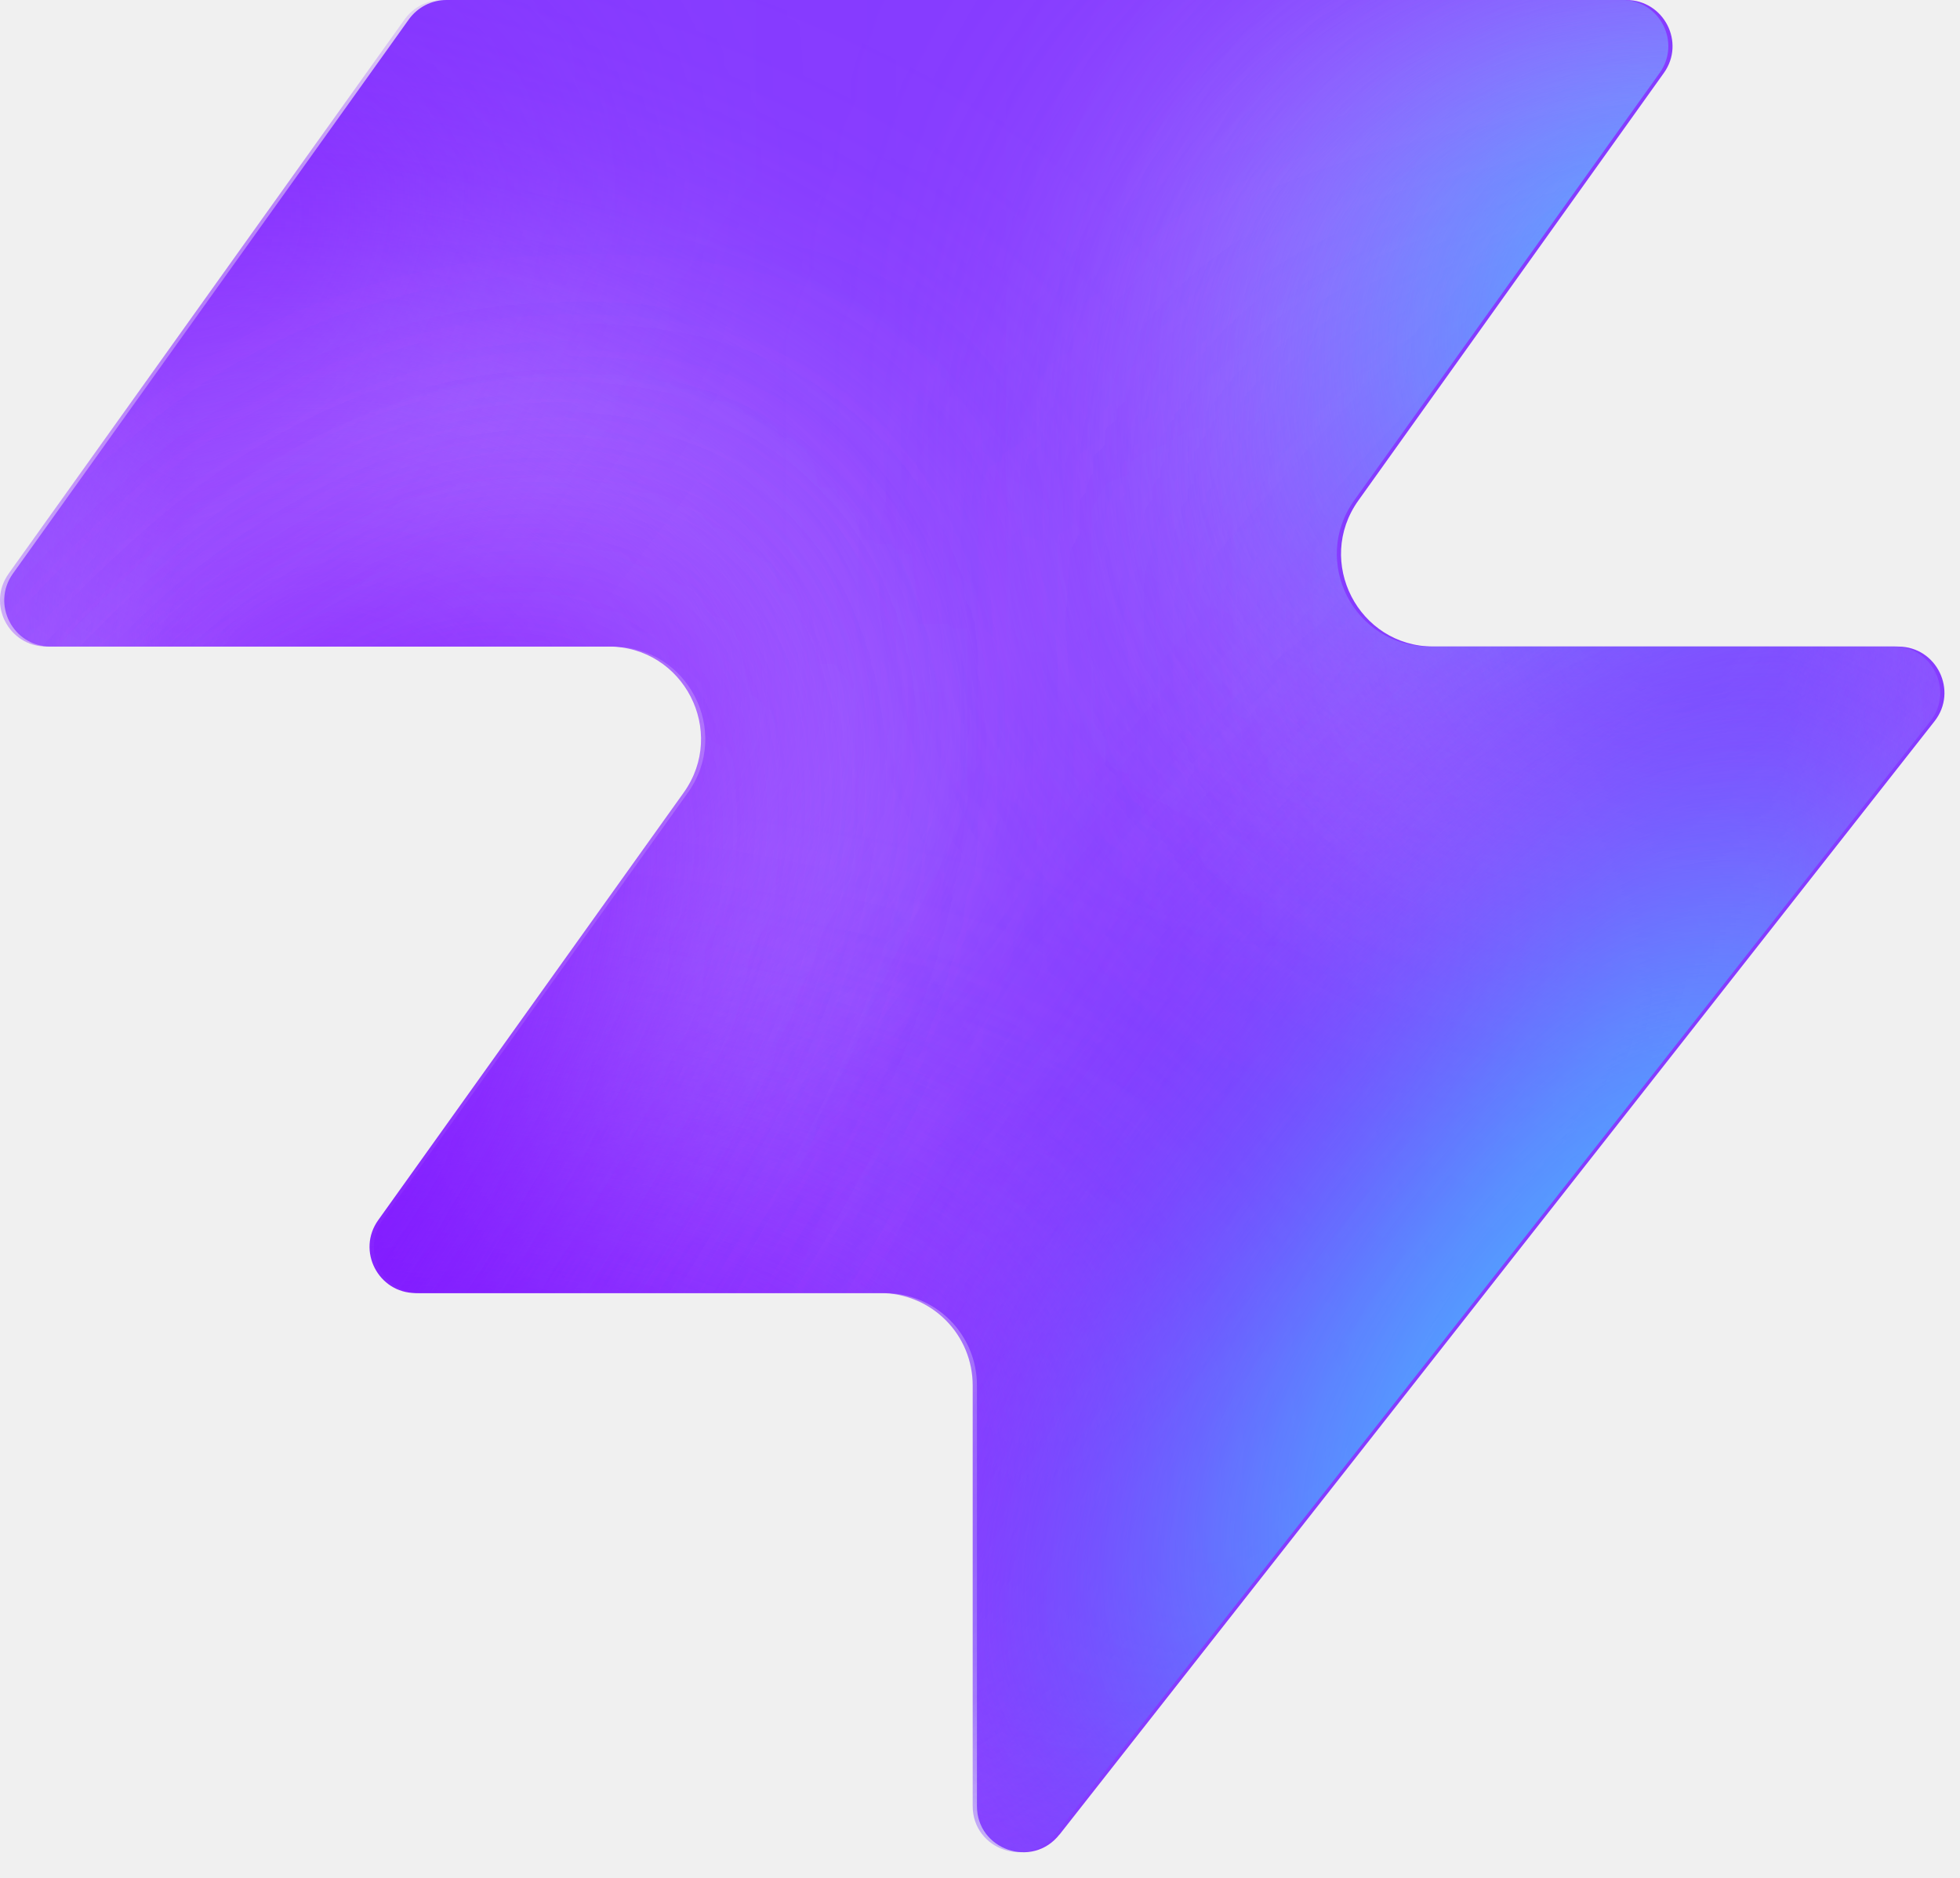
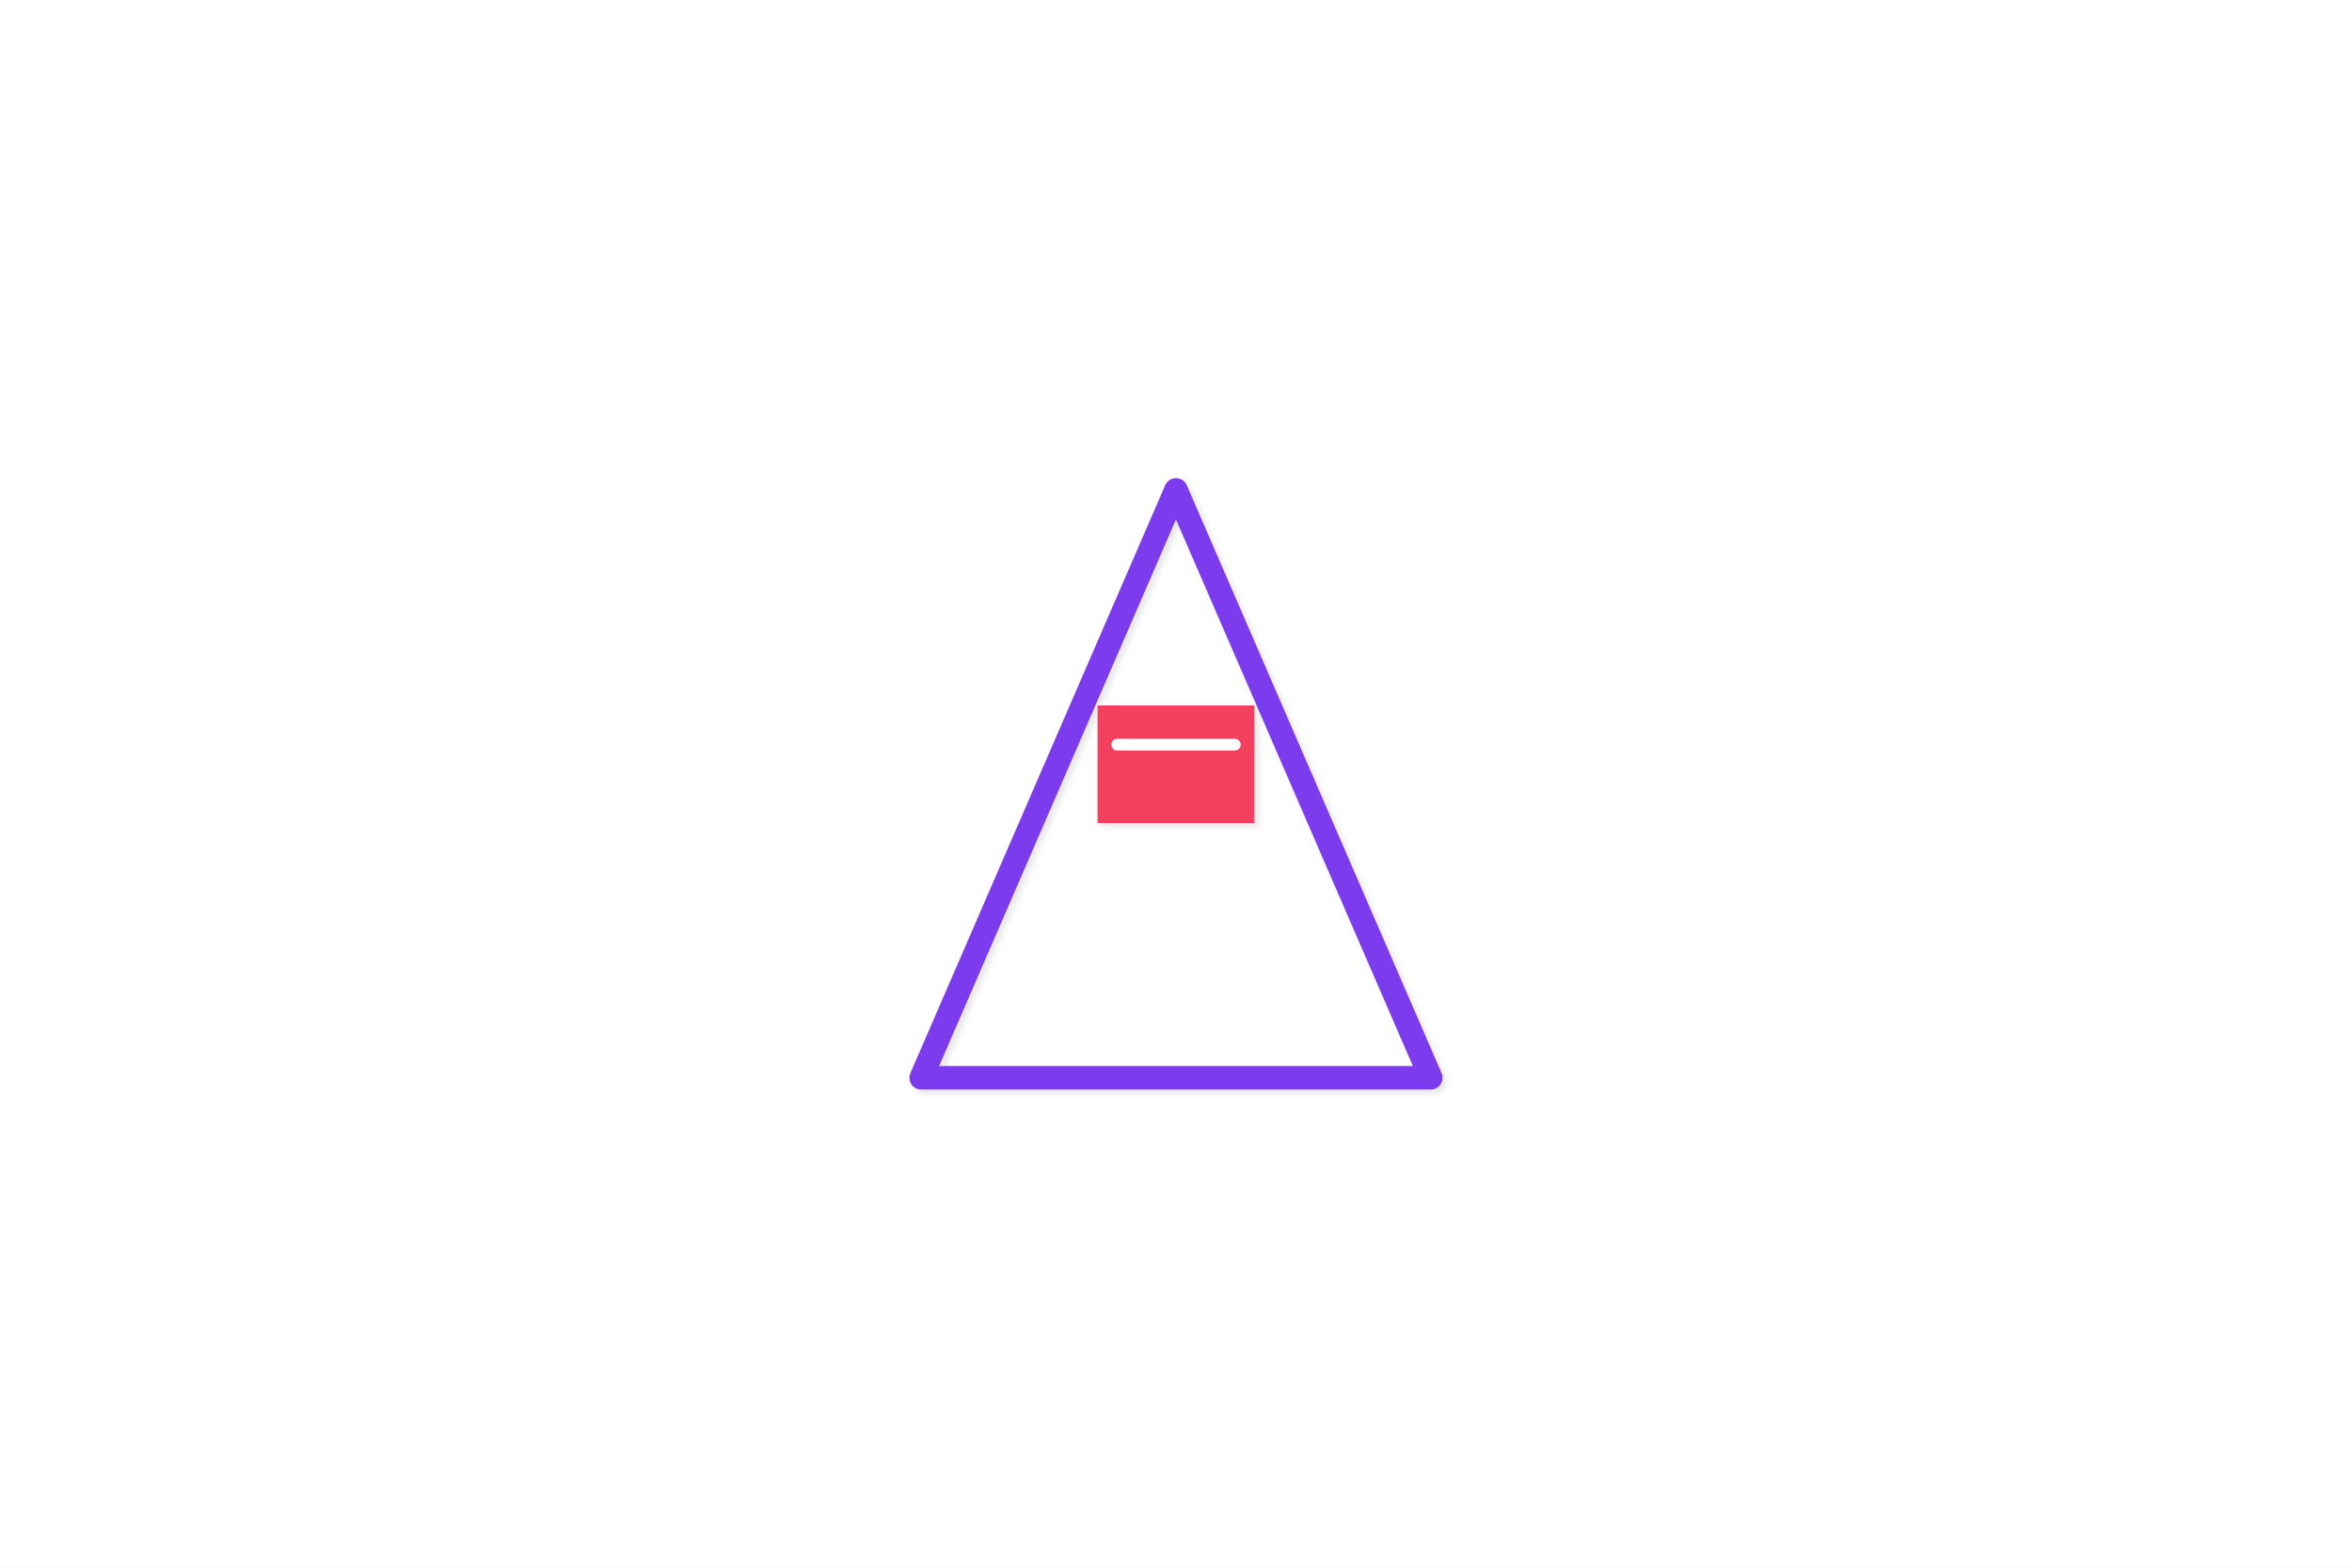
- <svg xmlns="http://www.w3.org/2000/svg" width="48" height="46" fill="none" viewBox="0 0 48 46">
-   <path fill="#863bff" d="M25.946 44.938c-.664.845-2.021.375-2.021-.698V33.937a2.26 2.26 0 0 0-2.262-2.262H10.287c-.92 0-1.456-1.04-.92-1.788l7.48-10.471c1.07-1.497 0-3.578-1.842-3.578H1.237c-.92 0-1.456-1.04-.92-1.788L10.013.474c.214-.297.556-.474.92-.474h28.894c.92 0 1.456 1.04.92 1.788l-7.48 10.471c-1.07 1.498 0 3.579 1.842 3.579h11.377c.943 0 1.473 1.088.89 1.83L25.947 44.94z" style="fill:#863bff;fill:color(display-p3 .525 .23 1);fill-opacity:1" />
-   <mask id="a" width="48" height="46" x="0" y="0" maskUnits="userSpaceOnUse" style="mask-type:alpha">
-     <path fill="#000" d="M25.842 44.938c-.664.844-2.021.375-2.021-.698V33.937a2.26 2.26 0 0 0-2.262-2.262H10.183c-.92 0-1.456-1.04-.92-1.788l7.48-10.471c1.07-1.498 0-3.579-1.842-3.579H1.133c-.92 0-1.456-1.04-.92-1.787L9.91.473c.214-.297.556-.474.92-.474h28.894c.92 0 1.456 1.04.92 1.788l-7.48 10.471c-1.07 1.498 0 3.578 1.842 3.578h11.377c.943 0 1.473 1.088.89 1.832L25.843 44.94z" style="fill:#000;fill-opacity:1" />
-   </mask>
-   <g mask="url(#a)">
-     <g filter="url(#b)">
-       <ellipse cx="5.508" cy="14.704" fill="#ede6ff" rx="5.508" ry="14.704" style="fill:#ede6ff;fill:color(display-p3 .927 .903 1);fill-opacity:1" transform="matrix(.00324 1 1 -.00324 -4.47 31.516)" />
-     </g>
-     <g filter="url(#c)">
-       <ellipse cx="10.399" cy="29.851" fill="#ede6ff" rx="10.399" ry="29.851" style="fill:#ede6ff;fill:color(display-p3 .927 .903 1);fill-opacity:1" transform="matrix(.00324 1 1 -.00324 -39.328 7.883)" />
-     </g>
-     <g filter="url(#d)">
-       <ellipse cx="5.508" cy="30.487" fill="#7e14ff" rx="5.508" ry="30.487" style="fill:#7e14ff;fill:color(display-p3 .492 .077 1);fill-opacity:1" transform="rotate(89.814 -25.913 -14.639)scale(1 -1)" />
-     </g>
-     <g filter="url(#e)">
-       <ellipse cx="5.508" cy="30.599" fill="#7e14ff" rx="5.508" ry="30.599" style="fill:#7e14ff;fill:color(display-p3 .492 .077 1);fill-opacity:1" transform="rotate(89.814 -32.644 -3.334)scale(1 -1)" />
-     </g>
-     <g filter="url(#f)">
-       <ellipse cx="5.508" cy="30.599" fill="#7e14ff" rx="5.508" ry="30.599" style="fill:#7e14ff;fill:color(display-p3 .492 .077 1);fill-opacity:1" transform="matrix(.00324 1 1 -.00324 -34.34 30.47)" />
-     </g>
-     <g filter="url(#g)">
-       <ellipse cx="14.072" cy="22.078" fill="#ede6ff" rx="14.072" ry="22.078" style="fill:#ede6ff;fill:color(display-p3 .927 .903 1);fill-opacity:1" transform="rotate(93.35 24.506 48.493)scale(-1 1)" />
-     </g>
-     <g filter="url(#h)">
-       <ellipse cx="3.47" cy="21.501" fill="#7e14ff" rx="3.47" ry="21.501" style="fill:#7e14ff;fill:color(display-p3 .492 .077 1);fill-opacity:1" transform="rotate(89.009 28.708 47.59)scale(-1 1)" />
-     </g>
-     <g filter="url(#i)">
-       <ellipse cx="3.47" cy="21.501" fill="#7e14ff" rx="3.47" ry="21.501" style="fill:#7e14ff;fill:color(display-p3 .492 .077 1);fill-opacity:1" transform="rotate(89.009 28.708 47.59)scale(-1 1)" />
-     </g>
-     <g filter="url(#j)">
-       <ellipse cx=".387" cy="8.972" fill="#7e14ff" rx="4.407" ry="29.108" style="fill:#7e14ff;fill:color(display-p3 .492 .077 1);fill-opacity:1" transform="rotate(39.51 .387 8.972)" />
-     </g>
-     <g filter="url(#k)">
-       <ellipse cx="47.523" cy="-6.092" fill="#7e14ff" rx="4.407" ry="29.108" style="fill:#7e14ff;fill:color(display-p3 .492 .077 1);fill-opacity:1" transform="rotate(37.892 47.523 -6.092)" />
-     </g>
-     <g filter="url(#l)">
-       <ellipse cx="41.412" cy="6.333" fill="#47bfff" rx="5.971" ry="9.665" style="fill:#47bfff;fill:color(display-p3 .28 .748 1);fill-opacity:1" transform="rotate(37.892 41.412 6.333)" />
-     </g>
-     <g filter="url(#m)">
-       <ellipse cx="-1.879" cy="38.332" fill="#7e14ff" rx="4.407" ry="29.108" style="fill:#7e14ff;fill:color(display-p3 .492 .077 1);fill-opacity:1" transform="rotate(37.892 -1.88 38.332)" />
-     </g>
-     <g filter="url(#n)">
-       <ellipse cx="-1.879" cy="38.332" fill="#7e14ff" rx="4.407" ry="29.108" style="fill:#7e14ff;fill:color(display-p3 .492 .077 1);fill-opacity:1" transform="rotate(37.892 -1.88 38.332)" />
-     </g>
-     <g filter="url(#o)">
-       <ellipse cx="35.651" cy="29.907" fill="#7e14ff" rx="4.407" ry="29.108" style="fill:#7e14ff;fill:color(display-p3 .492 .077 1);fill-opacity:1" transform="rotate(37.892 35.651 29.907)" />
-     </g>
-     <g filter="url(#p)">
-       <ellipse cx="38.418" cy="32.4" fill="#47bfff" rx="5.971" ry="15.297" style="fill:#47bfff;fill:color(display-p3 .28 .748 1);fill-opacity:1" transform="rotate(37.892 38.418 32.4)" />
+ <svg xmlns="http://www.w3.org/2000/svg" viewBox="0 0 1200 800" width="100%" height="100%">
+   <defs>
+     <marker id="arrowhead" markerWidth="10" markerHeight="7" refX="9" refY="3.5" orient="auto">
+       <polygon points="0 0, 10 3.5, 0 7" fill="#555" />
+     </marker>
+     <filter id="shadow" x="-20%" y="-20%" width="140%" height="140%">
+       <feDropShadow dx="2" dy="2" stdDeviation="1.5" flood-color="rgba(0,0,0,0.1)" />
+     </filter>
+   </defs>
+   <rect width="100%" height="100%" fill="#ffffff" />
+   <g transform="translate(600, 400)">
+     <g filter="url(#shadow)">
+       <polygon points="0,-150 130,150 -130,150" fill="none" stroke="#7c3aed" stroke-width="12" stroke-linejoin="round" />
+       <rect x="-40" y="-40" width="80" height="60" fill="#f43f5e" stroke="none" />
+       <line x1="-30" y1="-20" x2="30" y2="-20" stroke="#ffffff" stroke-width="6" stroke-linecap="round" />
    </g>
  </g>
-   <defs>
-     <filter id="b" width="60.045" height="41.654" x="-19.77" y="16.149" color-interpolation-filters="sRGB" filterUnits="userSpaceOnUse">
-       <feFlood flood-opacity="0" result="BackgroundImageFix" />
-       <feBlend in="SourceGraphic" in2="BackgroundImageFix" result="shape" />
-       <feGaussianBlur result="effect1_foregroundBlur_2002_17158" stdDeviation="7.659" />
-     </filter>
-     <filter id="c" width="90.34" height="51.437" x="-54.613" y="-7.533" color-interpolation-filters="sRGB" filterUnits="userSpaceOnUse">
-       <feFlood flood-opacity="0" result="BackgroundImageFix" />
-       <feBlend in="SourceGraphic" in2="BackgroundImageFix" result="shape" />
-       <feGaussianBlur result="effect1_foregroundBlur_2002_17158" stdDeviation="7.659" />
-     </filter>
-     <filter id="d" width="79.355" height="29.4" x="-49.64" y="2.03" color-interpolation-filters="sRGB" filterUnits="userSpaceOnUse">
-       <feFlood flood-opacity="0" result="BackgroundImageFix" />
-       <feBlend in="SourceGraphic" in2="BackgroundImageFix" result="shape" />
-       <feGaussianBlur result="effect1_foregroundBlur_2002_17158" stdDeviation="4.596" />
-     </filter>
-     <filter id="e" width="79.579" height="29.4" x="-45.045" y="20.029" color-interpolation-filters="sRGB" filterUnits="userSpaceOnUse">
-       <feFlood flood-opacity="0" result="BackgroundImageFix" />
-       <feBlend in="SourceGraphic" in2="BackgroundImageFix" result="shape" />
-       <feGaussianBlur result="effect1_foregroundBlur_2002_17158" stdDeviation="4.596" />
-     </filter>
-     <filter id="f" width="79.579" height="29.4" x="-43.513" y="21.178" color-interpolation-filters="sRGB" filterUnits="userSpaceOnUse">
-       <feFlood flood-opacity="0" result="BackgroundImageFix" />
-       <feBlend in="SourceGraphic" in2="BackgroundImageFix" result="shape" />
-       <feGaussianBlur result="effect1_foregroundBlur_2002_17158" stdDeviation="4.596" />
-     </filter>
-     <filter id="g" width="74.749" height="58.852" x="15.756" y="-17.901" color-interpolation-filters="sRGB" filterUnits="userSpaceOnUse">
-       <feFlood flood-opacity="0" result="BackgroundImageFix" />
-       <feBlend in="SourceGraphic" in2="BackgroundImageFix" result="shape" />
-       <feGaussianBlur result="effect1_foregroundBlur_2002_17158" stdDeviation="7.659" />
-     </filter>
-     <filter id="h" width="61.377" height="25.362" x="23.548" y="2.284" color-interpolation-filters="sRGB" filterUnits="userSpaceOnUse">
-       <feFlood flood-opacity="0" result="BackgroundImageFix" />
-       <feBlend in="SourceGraphic" in2="BackgroundImageFix" result="shape" />
-       <feGaussianBlur result="effect1_foregroundBlur_2002_17158" stdDeviation="4.596" />
-     </filter>
-     <filter id="i" width="61.377" height="25.362" x="23.548" y="2.284" color-interpolation-filters="sRGB" filterUnits="userSpaceOnUse">
-       <feFlood flood-opacity="0" result="BackgroundImageFix" />
-       <feBlend in="SourceGraphic" in2="BackgroundImageFix" result="shape" />
-       <feGaussianBlur result="effect1_foregroundBlur_2002_17158" stdDeviation="4.596" />
-     </filter>
-     <filter id="j" width="56.045" height="63.649" x="-27.636" y="-22.853" color-interpolation-filters="sRGB" filterUnits="userSpaceOnUse">
-       <feFlood flood-opacity="0" result="BackgroundImageFix" />
-       <feBlend in="SourceGraphic" in2="BackgroundImageFix" result="shape" />
-       <feGaussianBlur result="effect1_foregroundBlur_2002_17158" stdDeviation="4.596" />
-     </filter>
-     <filter id="k" width="54.814" height="64.646" x="20.116" y="-38.415" color-interpolation-filters="sRGB" filterUnits="userSpaceOnUse">
-       <feFlood flood-opacity="0" result="BackgroundImageFix" />
-       <feBlend in="SourceGraphic" in2="BackgroundImageFix" result="shape" />
-       <feGaussianBlur result="effect1_foregroundBlur_2002_17158" stdDeviation="4.596" />
-     </filter>
-     <filter id="l" width="33.541" height="35.313" x="24.641" y="-11.323" color-interpolation-filters="sRGB" filterUnits="userSpaceOnUse">
-       <feFlood flood-opacity="0" result="BackgroundImageFix" />
-       <feBlend in="SourceGraphic" in2="BackgroundImageFix" result="shape" />
-       <feGaussianBlur result="effect1_foregroundBlur_2002_17158" stdDeviation="4.596" />
-     </filter>
-     <filter id="m" width="54.814" height="64.646" x="-29.286" y="6.009" color-interpolation-filters="sRGB" filterUnits="userSpaceOnUse">
-       <feFlood flood-opacity="0" result="BackgroundImageFix" />
-       <feBlend in="SourceGraphic" in2="BackgroundImageFix" result="shape" />
-       <feGaussianBlur result="effect1_foregroundBlur_2002_17158" stdDeviation="4.596" />
-     </filter>
-     <filter id="n" width="54.814" height="64.646" x="-29.286" y="6.009" color-interpolation-filters="sRGB" filterUnits="userSpaceOnUse">
-       <feFlood flood-opacity="0" result="BackgroundImageFix" />
-       <feBlend in="SourceGraphic" in2="BackgroundImageFix" result="shape" />
-       <feGaussianBlur result="effect1_foregroundBlur_2002_17158" stdDeviation="4.596" />
-     </filter>
-     <filter id="o" width="54.814" height="64.646" x="8.244" y="-2.416" color-interpolation-filters="sRGB" filterUnits="userSpaceOnUse">
-       <feFlood flood-opacity="0" result="BackgroundImageFix" />
-       <feBlend in="SourceGraphic" in2="BackgroundImageFix" result="shape" />
-       <feGaussianBlur result="effect1_foregroundBlur_2002_17158" stdDeviation="4.596" />
-     </filter>
-     <filter id="p" width="39.409" height="43.623" x="18.713" y="10.588" color-interpolation-filters="sRGB" filterUnits="userSpaceOnUse">
-       <feFlood flood-opacity="0" result="BackgroundImageFix" />
-       <feBlend in="SourceGraphic" in2="BackgroundImageFix" result="shape" />
-       <feGaussianBlur result="effect1_foregroundBlur_2002_17158" stdDeviation="4.596" />
-     </filter>
-   </defs>
</svg>
